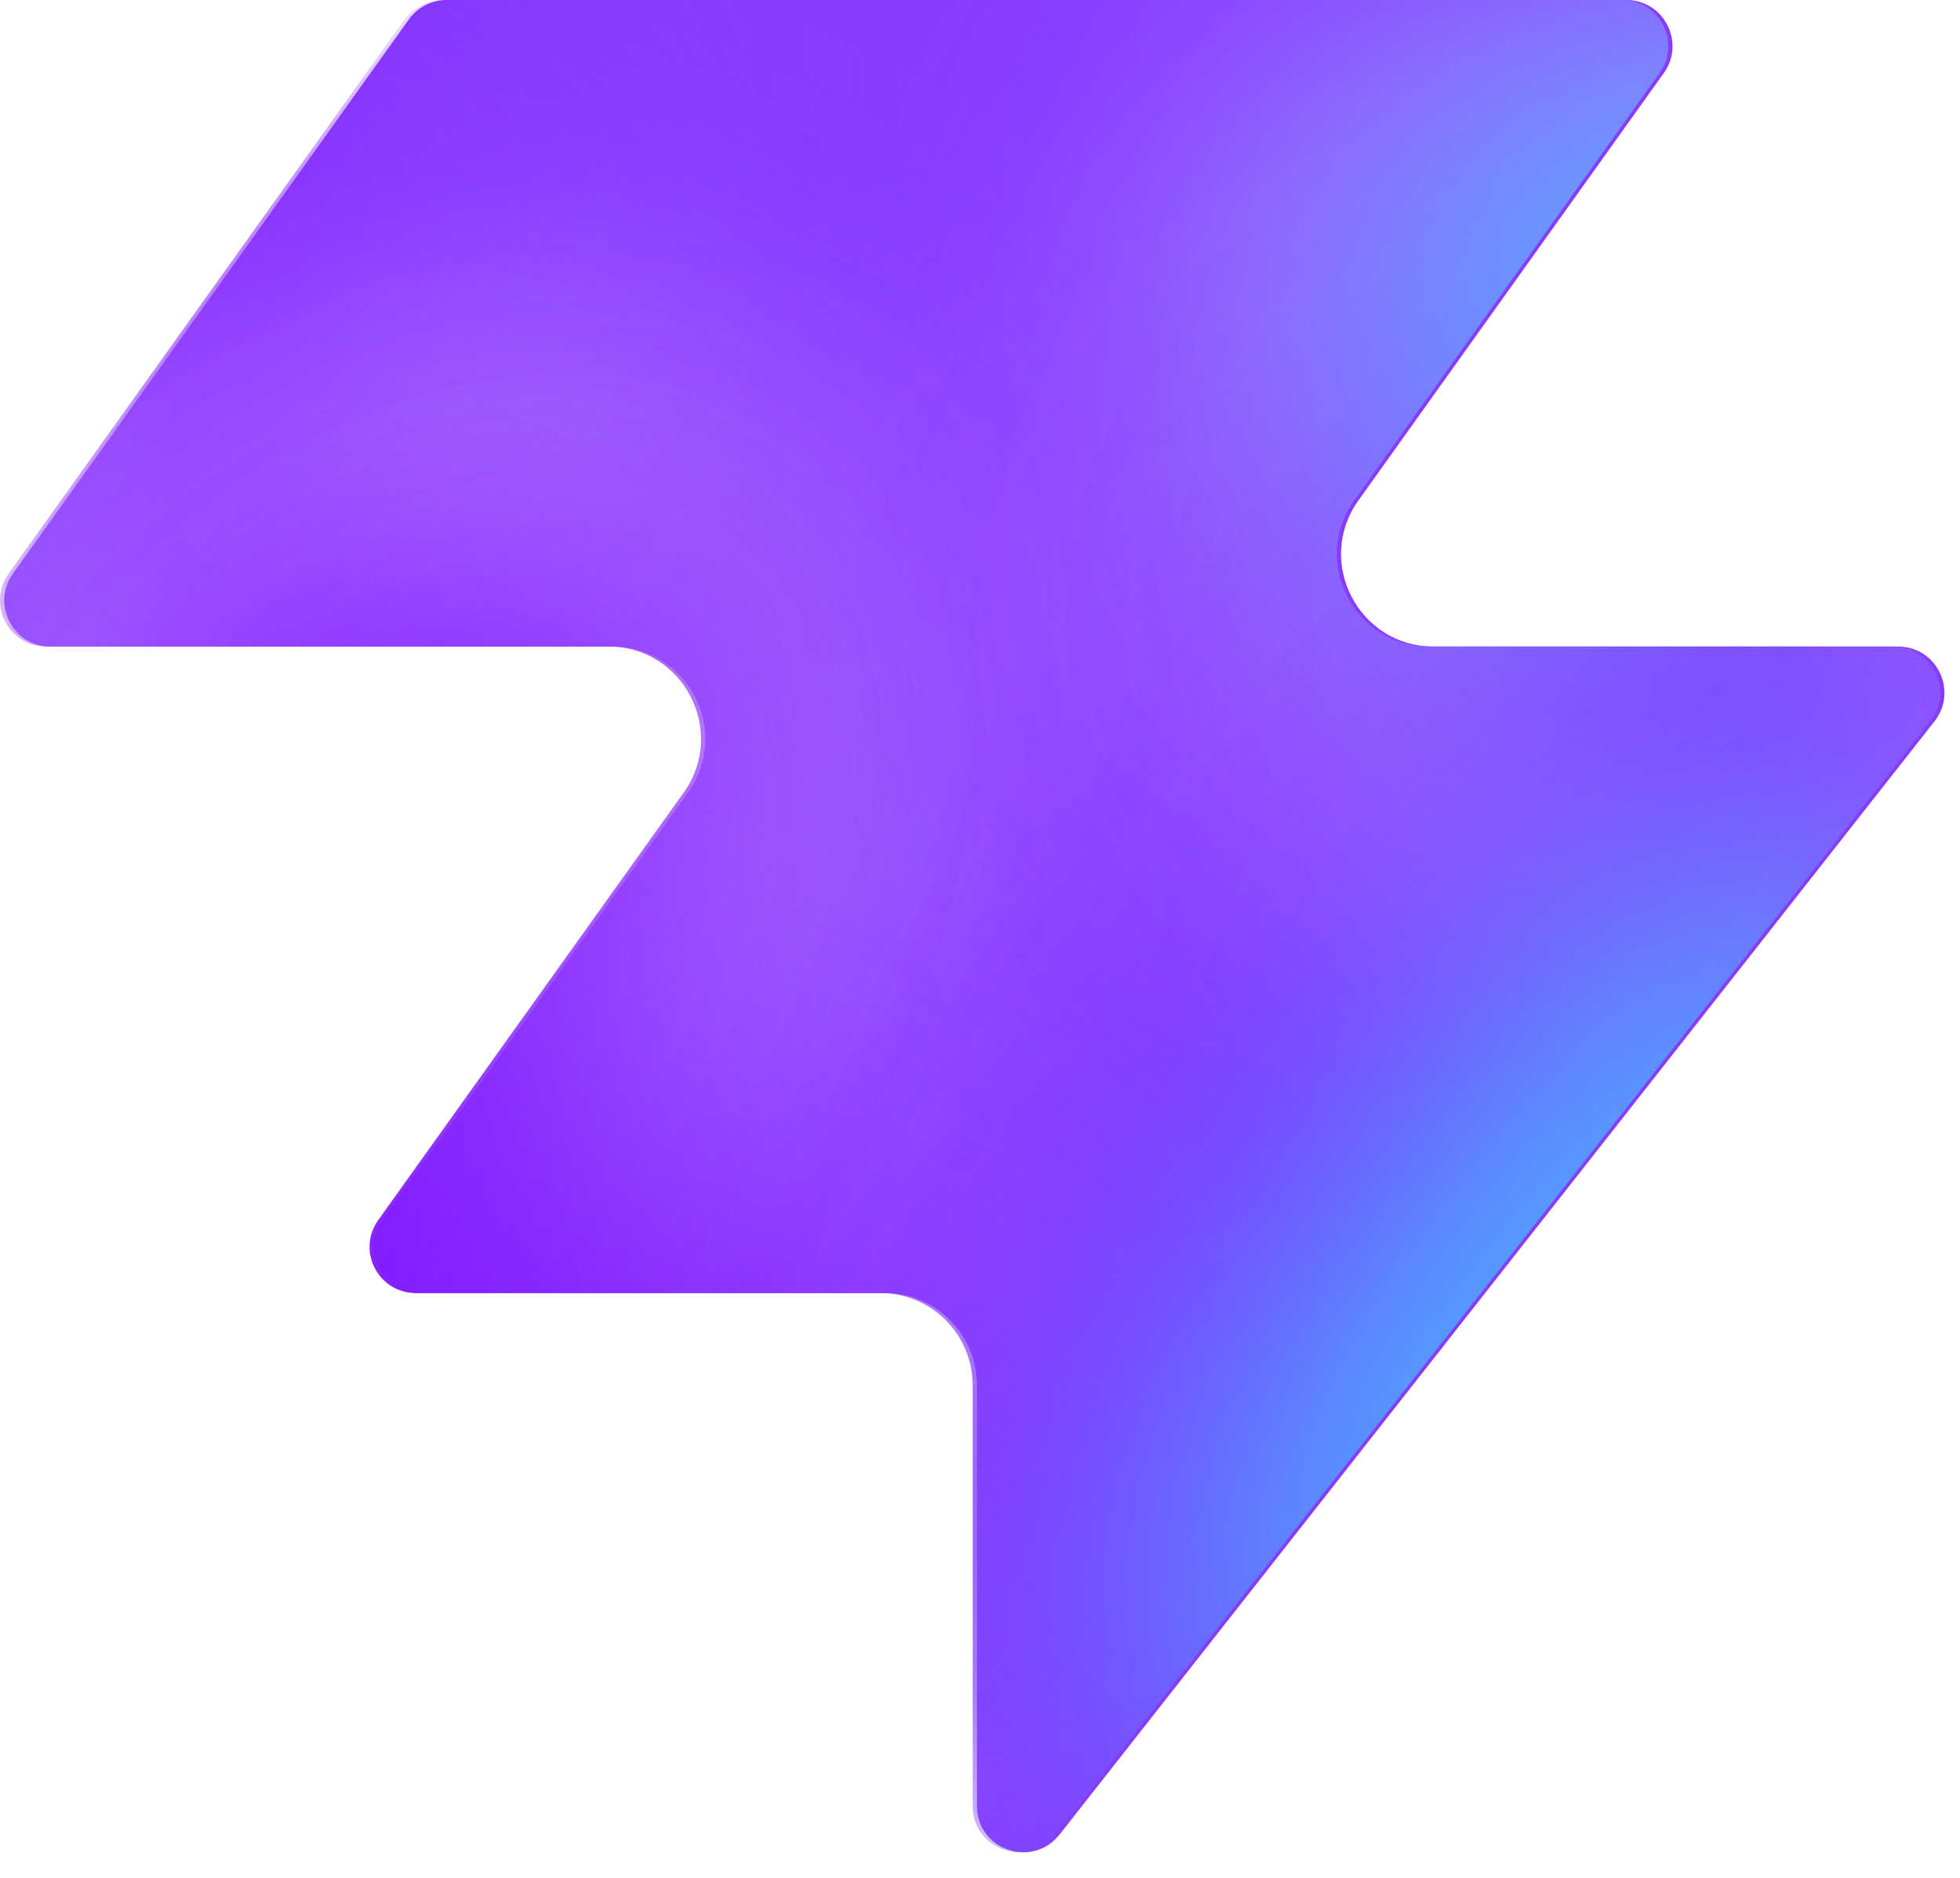
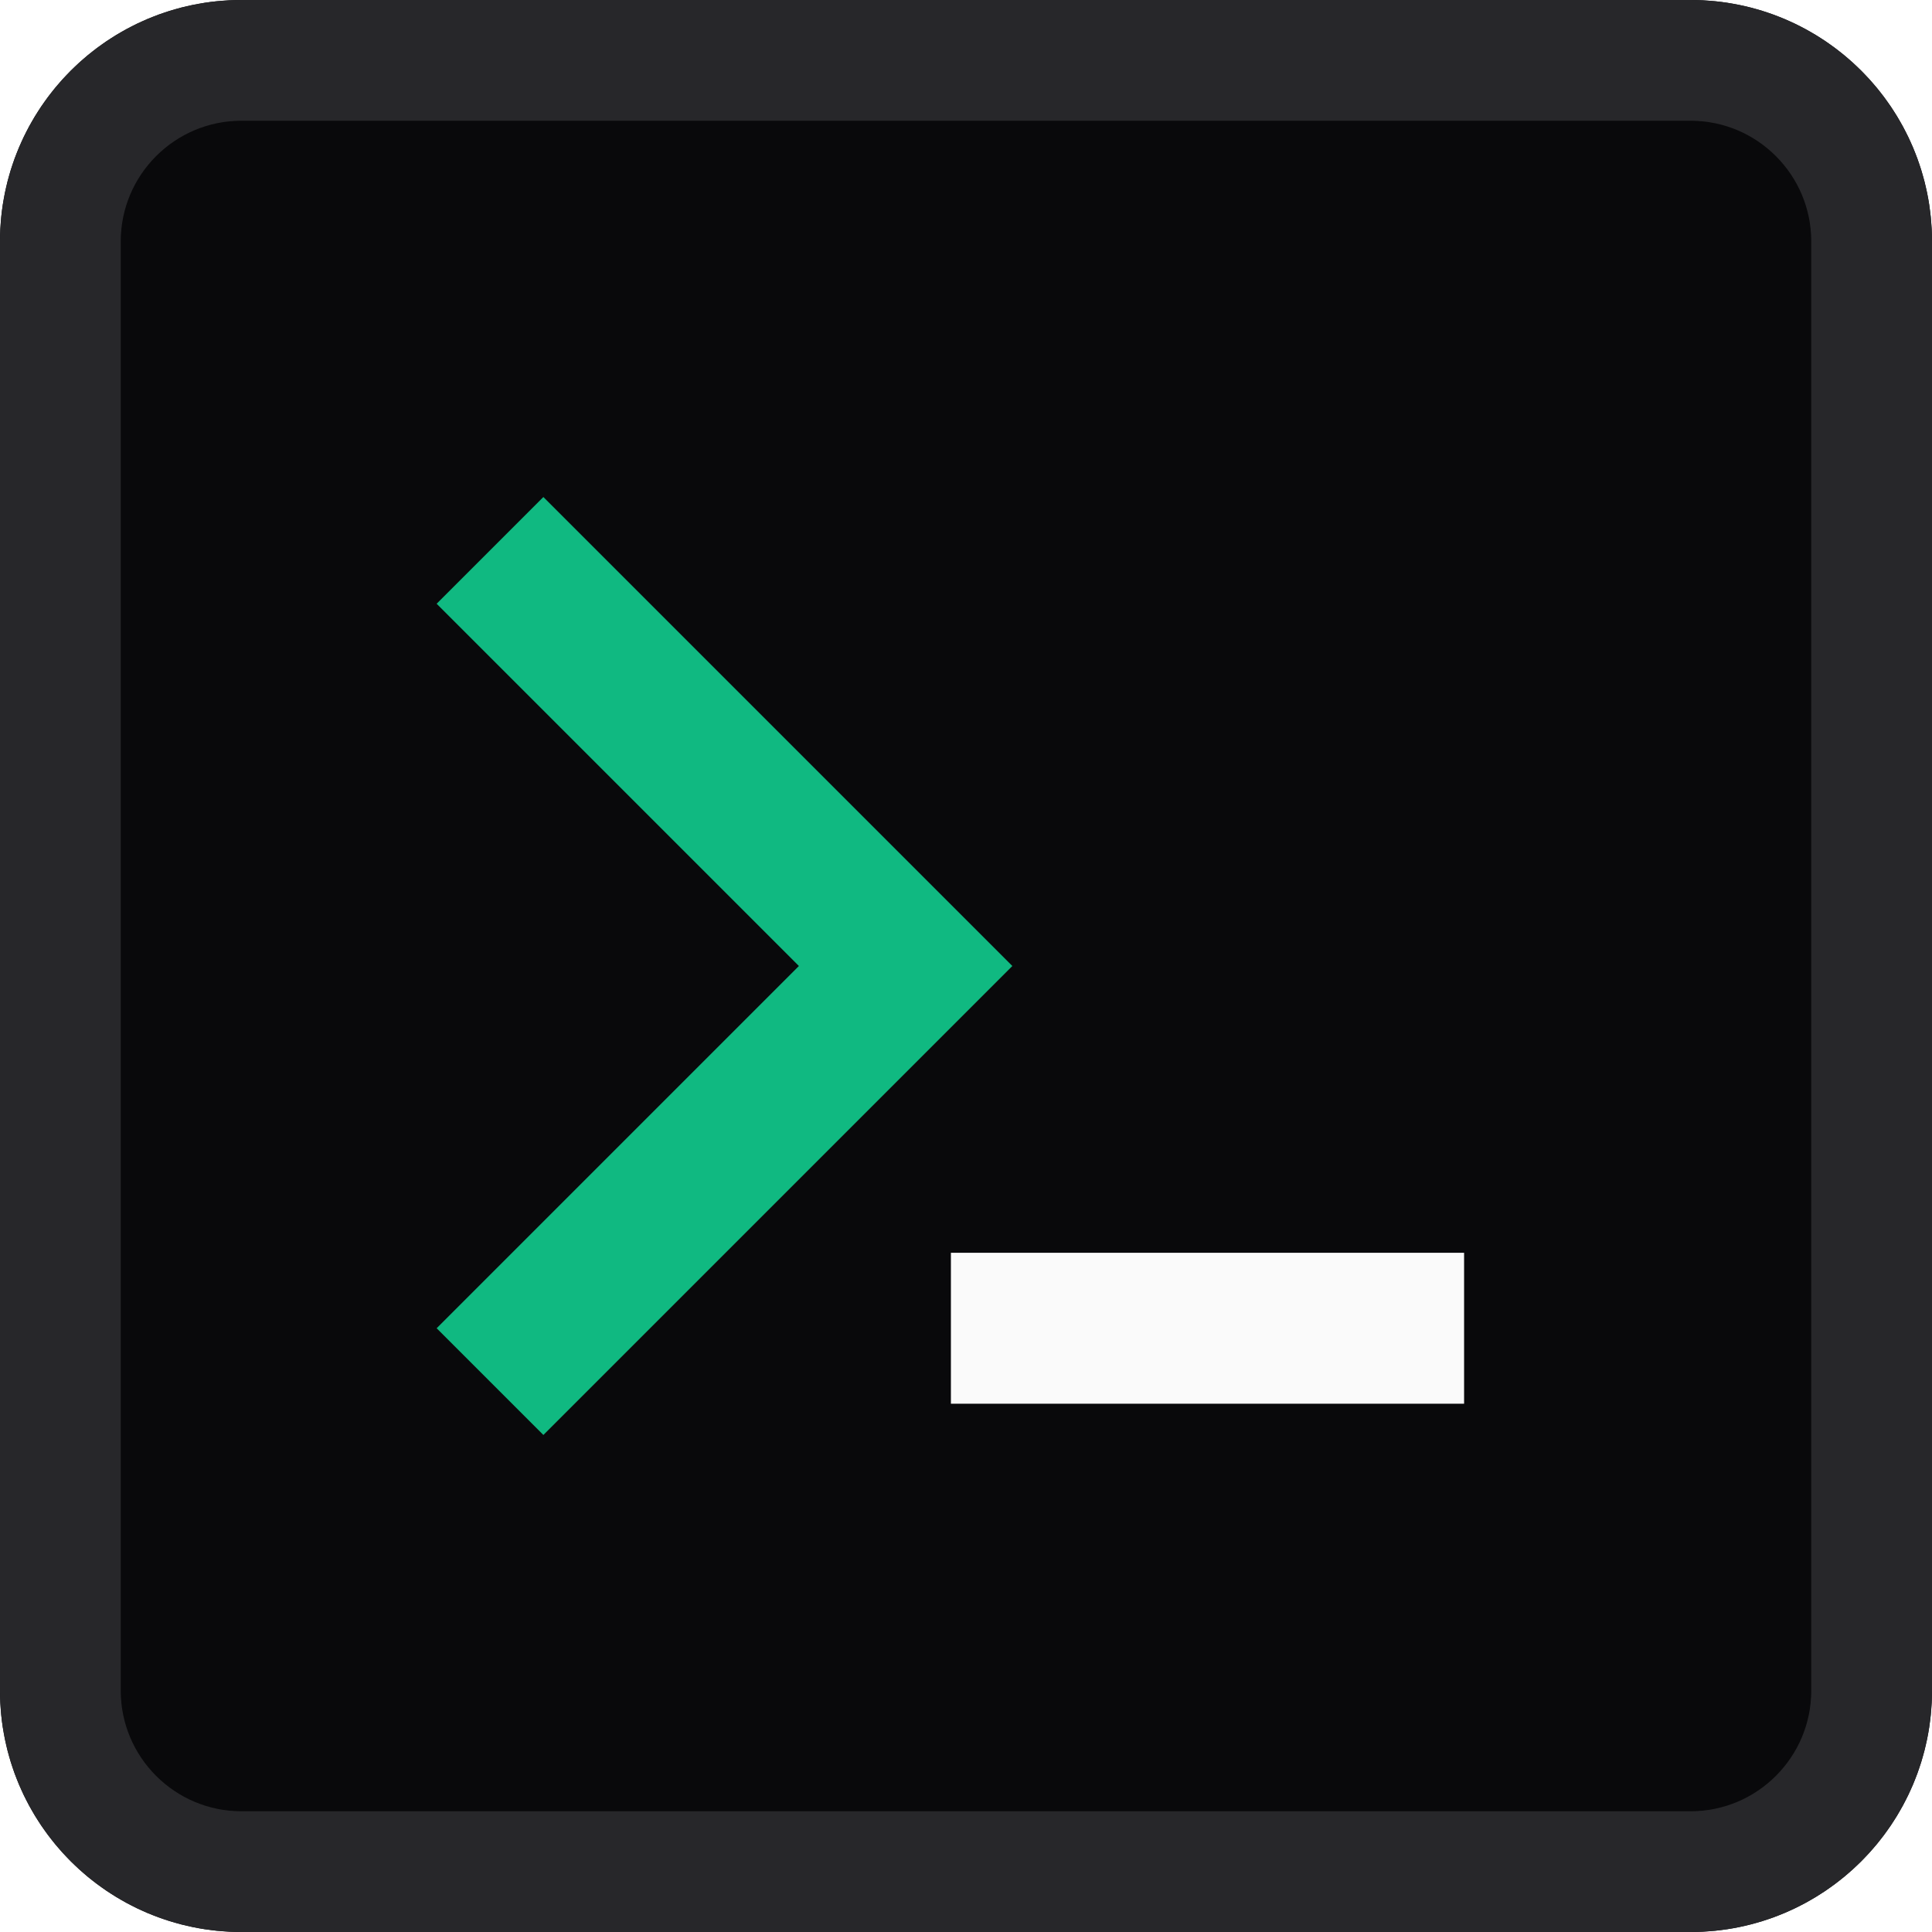
- <svg xmlns="http://www.w3.org/2000/svg" width="48" height="46" fill="none" viewBox="0 0 48 46">
-   <path fill="#863bff" d="M25.946 44.938c-.664.845-2.021.375-2.021-.698V33.937a2.26 2.26 0 0 0-2.262-2.262H10.287c-.92 0-1.456-1.04-.92-1.788l7.48-10.471c1.07-1.497 0-3.578-1.842-3.578H1.237c-.92 0-1.456-1.04-.92-1.788L10.013.474c.214-.297.556-.474.92-.474h28.894c.92 0 1.456 1.04.92 1.788l-7.48 10.471c-1.07 1.498 0 3.579 1.842 3.579h11.377c.943 0 1.473 1.088.89 1.83L25.947 44.94z" style="fill:#863bff;fill:color(display-p3 .525 .23 1);fill-opacity:1" />
-   <mask id="a" width="48" height="46" x="0" y="0" maskUnits="userSpaceOnUse" style="mask-type:alpha">
-     <path fill="#000" d="M25.842 44.938c-.664.844-2.021.375-2.021-.698V33.937a2.26 2.26 0 0 0-2.262-2.262H10.183c-.92 0-1.456-1.04-.92-1.788l7.48-10.471c1.07-1.498 0-3.579-1.842-3.579H1.133c-.92 0-1.456-1.04-.92-1.787L9.91.473c.214-.297.556-.474.92-.474h28.894c.92 0 1.456 1.04.92 1.788l-7.48 10.471c-1.07 1.498 0 3.578 1.842 3.578h11.377c.943 0 1.473 1.088.89 1.832L25.843 44.94z" style="fill:#000;fill-opacity:1" />
-   </mask>
-   <g mask="url(#a)">
-     <g filter="url(#b)">
-       <ellipse cx="5.508" cy="14.704" fill="#ede6ff" rx="5.508" ry="14.704" style="fill:#ede6ff;fill:color(display-p3 .927 .903 1);fill-opacity:1" transform="matrix(.00324 1 1 -.00324 -4.47 31.516)" />
-     </g>
-     <g filter="url(#c)">
-       <ellipse cx="10.399" cy="29.851" fill="#ede6ff" rx="10.399" ry="29.851" style="fill:#ede6ff;fill:color(display-p3 .927 .903 1);fill-opacity:1" transform="matrix(.00324 1 1 -.00324 -39.328 7.883)" />
-     </g>
-     <g filter="url(#d)">
-       <ellipse cx="5.508" cy="30.487" fill="#7e14ff" rx="5.508" ry="30.487" style="fill:#7e14ff;fill:color(display-p3 .492 .077 1);fill-opacity:1" transform="rotate(89.814 -25.913 -14.639)scale(1 -1)" />
-     </g>
-     <g filter="url(#e)">
-       <ellipse cx="5.508" cy="30.599" fill="#7e14ff" rx="5.508" ry="30.599" style="fill:#7e14ff;fill:color(display-p3 .492 .077 1);fill-opacity:1" transform="rotate(89.814 -32.644 -3.334)scale(1 -1)" />
-     </g>
-     <g filter="url(#f)">
-       <ellipse cx="5.508" cy="30.599" fill="#7e14ff" rx="5.508" ry="30.599" style="fill:#7e14ff;fill:color(display-p3 .492 .077 1);fill-opacity:1" transform="matrix(.00324 1 1 -.00324 -34.34 30.47)" />
-     </g>
-     <g filter="url(#g)">
-       <ellipse cx="14.072" cy="22.078" fill="#ede6ff" rx="14.072" ry="22.078" style="fill:#ede6ff;fill:color(display-p3 .927 .903 1);fill-opacity:1" transform="rotate(93.35 24.506 48.493)scale(-1 1)" />
-     </g>
-     <g filter="url(#h)">
-       <ellipse cx="3.47" cy="21.501" fill="#7e14ff" rx="3.47" ry="21.501" style="fill:#7e14ff;fill:color(display-p3 .492 .077 1);fill-opacity:1" transform="rotate(89.009 28.708 47.59)scale(-1 1)" />
-     </g>
-     <g filter="url(#i)">
-       <ellipse cx="3.47" cy="21.501" fill="#7e14ff" rx="3.47" ry="21.501" style="fill:#7e14ff;fill:color(display-p3 .492 .077 1);fill-opacity:1" transform="rotate(89.009 28.708 47.59)scale(-1 1)" />
-     </g>
-     <g filter="url(#j)">
-       <ellipse cx=".387" cy="8.972" fill="#7e14ff" rx="4.407" ry="29.108" style="fill:#7e14ff;fill:color(display-p3 .492 .077 1);fill-opacity:1" transform="rotate(39.51 .387 8.972)" />
-     </g>
-     <g filter="url(#k)">
-       <ellipse cx="47.523" cy="-6.092" fill="#7e14ff" rx="4.407" ry="29.108" style="fill:#7e14ff;fill:color(display-p3 .492 .077 1);fill-opacity:1" transform="rotate(37.892 47.523 -6.092)" />
-     </g>
-     <g filter="url(#l)">
-       <ellipse cx="41.412" cy="6.333" fill="#47bfff" rx="5.971" ry="9.665" style="fill:#47bfff;fill:color(display-p3 .28 .748 1);fill-opacity:1" transform="rotate(37.892 41.412 6.333)" />
-     </g>
-     <g filter="url(#m)">
-       <ellipse cx="-1.879" cy="38.332" fill="#7e14ff" rx="4.407" ry="29.108" style="fill:#7e14ff;fill:color(display-p3 .492 .077 1);fill-opacity:1" transform="rotate(37.892 -1.88 38.332)" />
-     </g>
-     <g filter="url(#n)">
-       <ellipse cx="-1.879" cy="38.332" fill="#7e14ff" rx="4.407" ry="29.108" style="fill:#7e14ff;fill:color(display-p3 .492 .077 1);fill-opacity:1" transform="rotate(37.892 -1.88 38.332)" />
-     </g>
-     <g filter="url(#o)">
-       <ellipse cx="35.651" cy="29.907" fill="#7e14ff" rx="4.407" ry="29.108" style="fill:#7e14ff;fill:color(display-p3 .492 .077 1);fill-opacity:1" transform="rotate(37.892 35.651 29.907)" />
-     </g>
-     <g filter="url(#p)">
-       <ellipse cx="38.418" cy="32.4" fill="#47bfff" rx="5.971" ry="15.297" style="fill:#47bfff;fill:color(display-p3 .28 .748 1);fill-opacity:1" transform="rotate(37.892 38.418 32.4)" />
-     </g>
-   </g>
-   <defs>
-     <filter id="b" width="60.045" height="41.654" x="-19.77" y="16.149" color-interpolation-filters="sRGB" filterUnits="userSpaceOnUse">
-       <feFlood flood-opacity="0" result="BackgroundImageFix" />
-       <feBlend in="SourceGraphic" in2="BackgroundImageFix" result="shape" />
-       <feGaussianBlur result="effect1_foregroundBlur_2002_17158" stdDeviation="7.659" />
-     </filter>
-     <filter id="c" width="90.34" height="51.437" x="-54.613" y="-7.533" color-interpolation-filters="sRGB" filterUnits="userSpaceOnUse">
-       <feFlood flood-opacity="0" result="BackgroundImageFix" />
-       <feBlend in="SourceGraphic" in2="BackgroundImageFix" result="shape" />
-       <feGaussianBlur result="effect1_foregroundBlur_2002_17158" stdDeviation="7.659" />
-     </filter>
-     <filter id="d" width="79.355" height="29.4" x="-49.64" y="2.03" color-interpolation-filters="sRGB" filterUnits="userSpaceOnUse">
-       <feFlood flood-opacity="0" result="BackgroundImageFix" />
-       <feBlend in="SourceGraphic" in2="BackgroundImageFix" result="shape" />
-       <feGaussianBlur result="effect1_foregroundBlur_2002_17158" stdDeviation="4.596" />
-     </filter>
-     <filter id="e" width="79.579" height="29.4" x="-45.045" y="20.029" color-interpolation-filters="sRGB" filterUnits="userSpaceOnUse">
-       <feFlood flood-opacity="0" result="BackgroundImageFix" />
-       <feBlend in="SourceGraphic" in2="BackgroundImageFix" result="shape" />
-       <feGaussianBlur result="effect1_foregroundBlur_2002_17158" stdDeviation="4.596" />
-     </filter>
-     <filter id="f" width="79.579" height="29.4" x="-43.513" y="21.178" color-interpolation-filters="sRGB" filterUnits="userSpaceOnUse">
-       <feFlood flood-opacity="0" result="BackgroundImageFix" />
-       <feBlend in="SourceGraphic" in2="BackgroundImageFix" result="shape" />
-       <feGaussianBlur result="effect1_foregroundBlur_2002_17158" stdDeviation="4.596" />
-     </filter>
-     <filter id="g" width="74.749" height="58.852" x="15.756" y="-17.901" color-interpolation-filters="sRGB" filterUnits="userSpaceOnUse">
-       <feFlood flood-opacity="0" result="BackgroundImageFix" />
-       <feBlend in="SourceGraphic" in2="BackgroundImageFix" result="shape" />
-       <feGaussianBlur result="effect1_foregroundBlur_2002_17158" stdDeviation="7.659" />
-     </filter>
-     <filter id="h" width="61.377" height="25.362" x="23.548" y="2.284" color-interpolation-filters="sRGB" filterUnits="userSpaceOnUse">
-       <feFlood flood-opacity="0" result="BackgroundImageFix" />
-       <feBlend in="SourceGraphic" in2="BackgroundImageFix" result="shape" />
-       <feGaussianBlur result="effect1_foregroundBlur_2002_17158" stdDeviation="4.596" />
-     </filter>
-     <filter id="i" width="61.377" height="25.362" x="23.548" y="2.284" color-interpolation-filters="sRGB" filterUnits="userSpaceOnUse">
-       <feFlood flood-opacity="0" result="BackgroundImageFix" />
-       <feBlend in="SourceGraphic" in2="BackgroundImageFix" result="shape" />
-       <feGaussianBlur result="effect1_foregroundBlur_2002_17158" stdDeviation="4.596" />
-     </filter>
-     <filter id="j" width="56.045" height="63.649" x="-27.636" y="-22.853" color-interpolation-filters="sRGB" filterUnits="userSpaceOnUse">
-       <feFlood flood-opacity="0" result="BackgroundImageFix" />
-       <feBlend in="SourceGraphic" in2="BackgroundImageFix" result="shape" />
-       <feGaussianBlur result="effect1_foregroundBlur_2002_17158" stdDeviation="4.596" />
-     </filter>
-     <filter id="k" width="54.814" height="64.646" x="20.116" y="-38.415" color-interpolation-filters="sRGB" filterUnits="userSpaceOnUse">
-       <feFlood flood-opacity="0" result="BackgroundImageFix" />
-       <feBlend in="SourceGraphic" in2="BackgroundImageFix" result="shape" />
-       <feGaussianBlur result="effect1_foregroundBlur_2002_17158" stdDeviation="4.596" />
-     </filter>
-     <filter id="l" width="33.541" height="35.313" x="24.641" y="-11.323" color-interpolation-filters="sRGB" filterUnits="userSpaceOnUse">
-       <feFlood flood-opacity="0" result="BackgroundImageFix" />
-       <feBlend in="SourceGraphic" in2="BackgroundImageFix" result="shape" />
-       <feGaussianBlur result="effect1_foregroundBlur_2002_17158" stdDeviation="4.596" />
-     </filter>
-     <filter id="m" width="54.814" height="64.646" x="-29.286" y="6.009" color-interpolation-filters="sRGB" filterUnits="userSpaceOnUse">
-       <feFlood flood-opacity="0" result="BackgroundImageFix" />
-       <feBlend in="SourceGraphic" in2="BackgroundImageFix" result="shape" />
-       <feGaussianBlur result="effect1_foregroundBlur_2002_17158" stdDeviation="4.596" />
-     </filter>
-     <filter id="n" width="54.814" height="64.646" x="-29.286" y="6.009" color-interpolation-filters="sRGB" filterUnits="userSpaceOnUse">
-       <feFlood flood-opacity="0" result="BackgroundImageFix" />
-       <feBlend in="SourceGraphic" in2="BackgroundImageFix" result="shape" />
-       <feGaussianBlur result="effect1_foregroundBlur_2002_17158" stdDeviation="4.596" />
-     </filter>
-     <filter id="o" width="54.814" height="64.646" x="8.244" y="-2.416" color-interpolation-filters="sRGB" filterUnits="userSpaceOnUse">
-       <feFlood flood-opacity="0" result="BackgroundImageFix" />
-       <feBlend in="SourceGraphic" in2="BackgroundImageFix" result="shape" />
-       <feGaussianBlur result="effect1_foregroundBlur_2002_17158" stdDeviation="4.596" />
-     </filter>
-     <filter id="p" width="39.409" height="43.623" x="18.713" y="10.588" color-interpolation-filters="sRGB" filterUnits="userSpaceOnUse">
-       <feFlood flood-opacity="0" result="BackgroundImageFix" />
-       <feBlend in="SourceGraphic" in2="BackgroundImageFix" result="shape" />
-       <feGaussianBlur result="effect1_foregroundBlur_2002_17158" stdDeviation="4.596" />
-     </filter>
-   </defs>
+ <svg xmlns="http://www.w3.org/2000/svg" viewBox="0 0 32 32" fill="none">
+   <rect width="32" height="32" rx="4" fill="#09090B" />
+   <rect x="1" y="1" width="30" height="30" rx="3" stroke="#27272A" stroke-width="2" />
+   <path d="M9 10L15 16L9 22" stroke="#10B981" stroke-width="2.5" stroke-linecap="square" />
+   <path d="M17 22H23" stroke="#FAFAFA" stroke-width="2.5" stroke-linecap="square" />
</svg>
